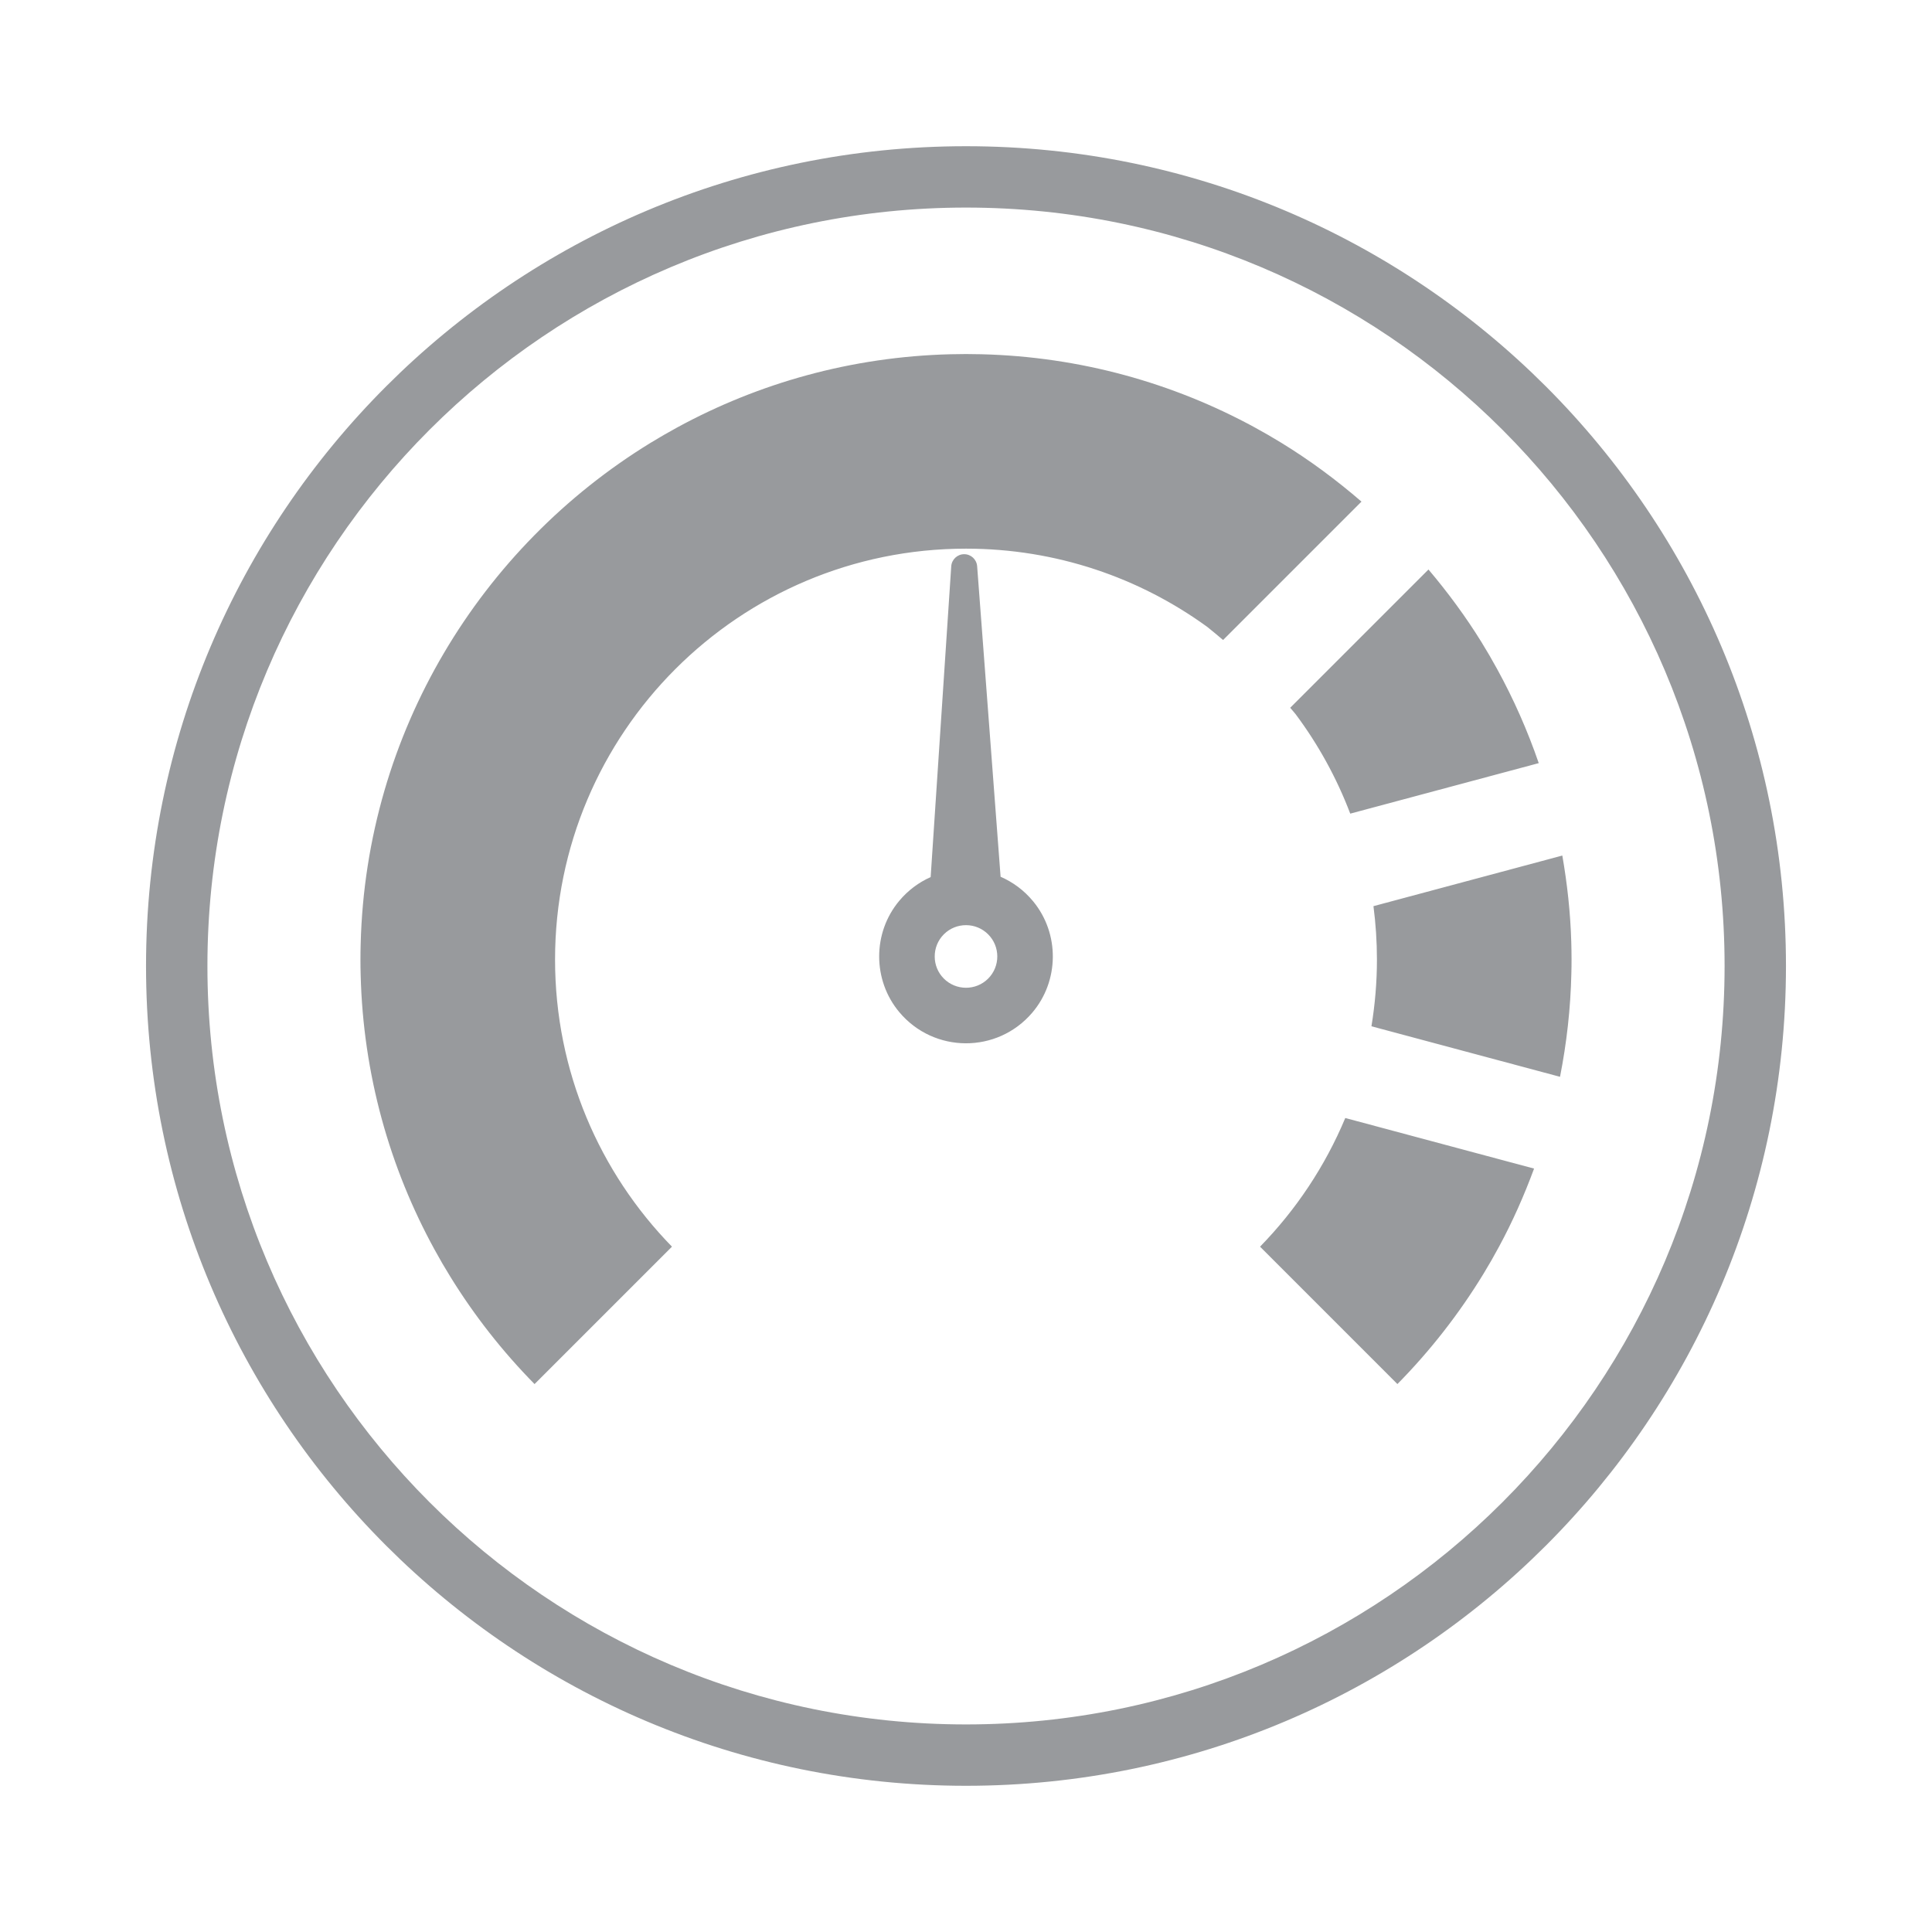
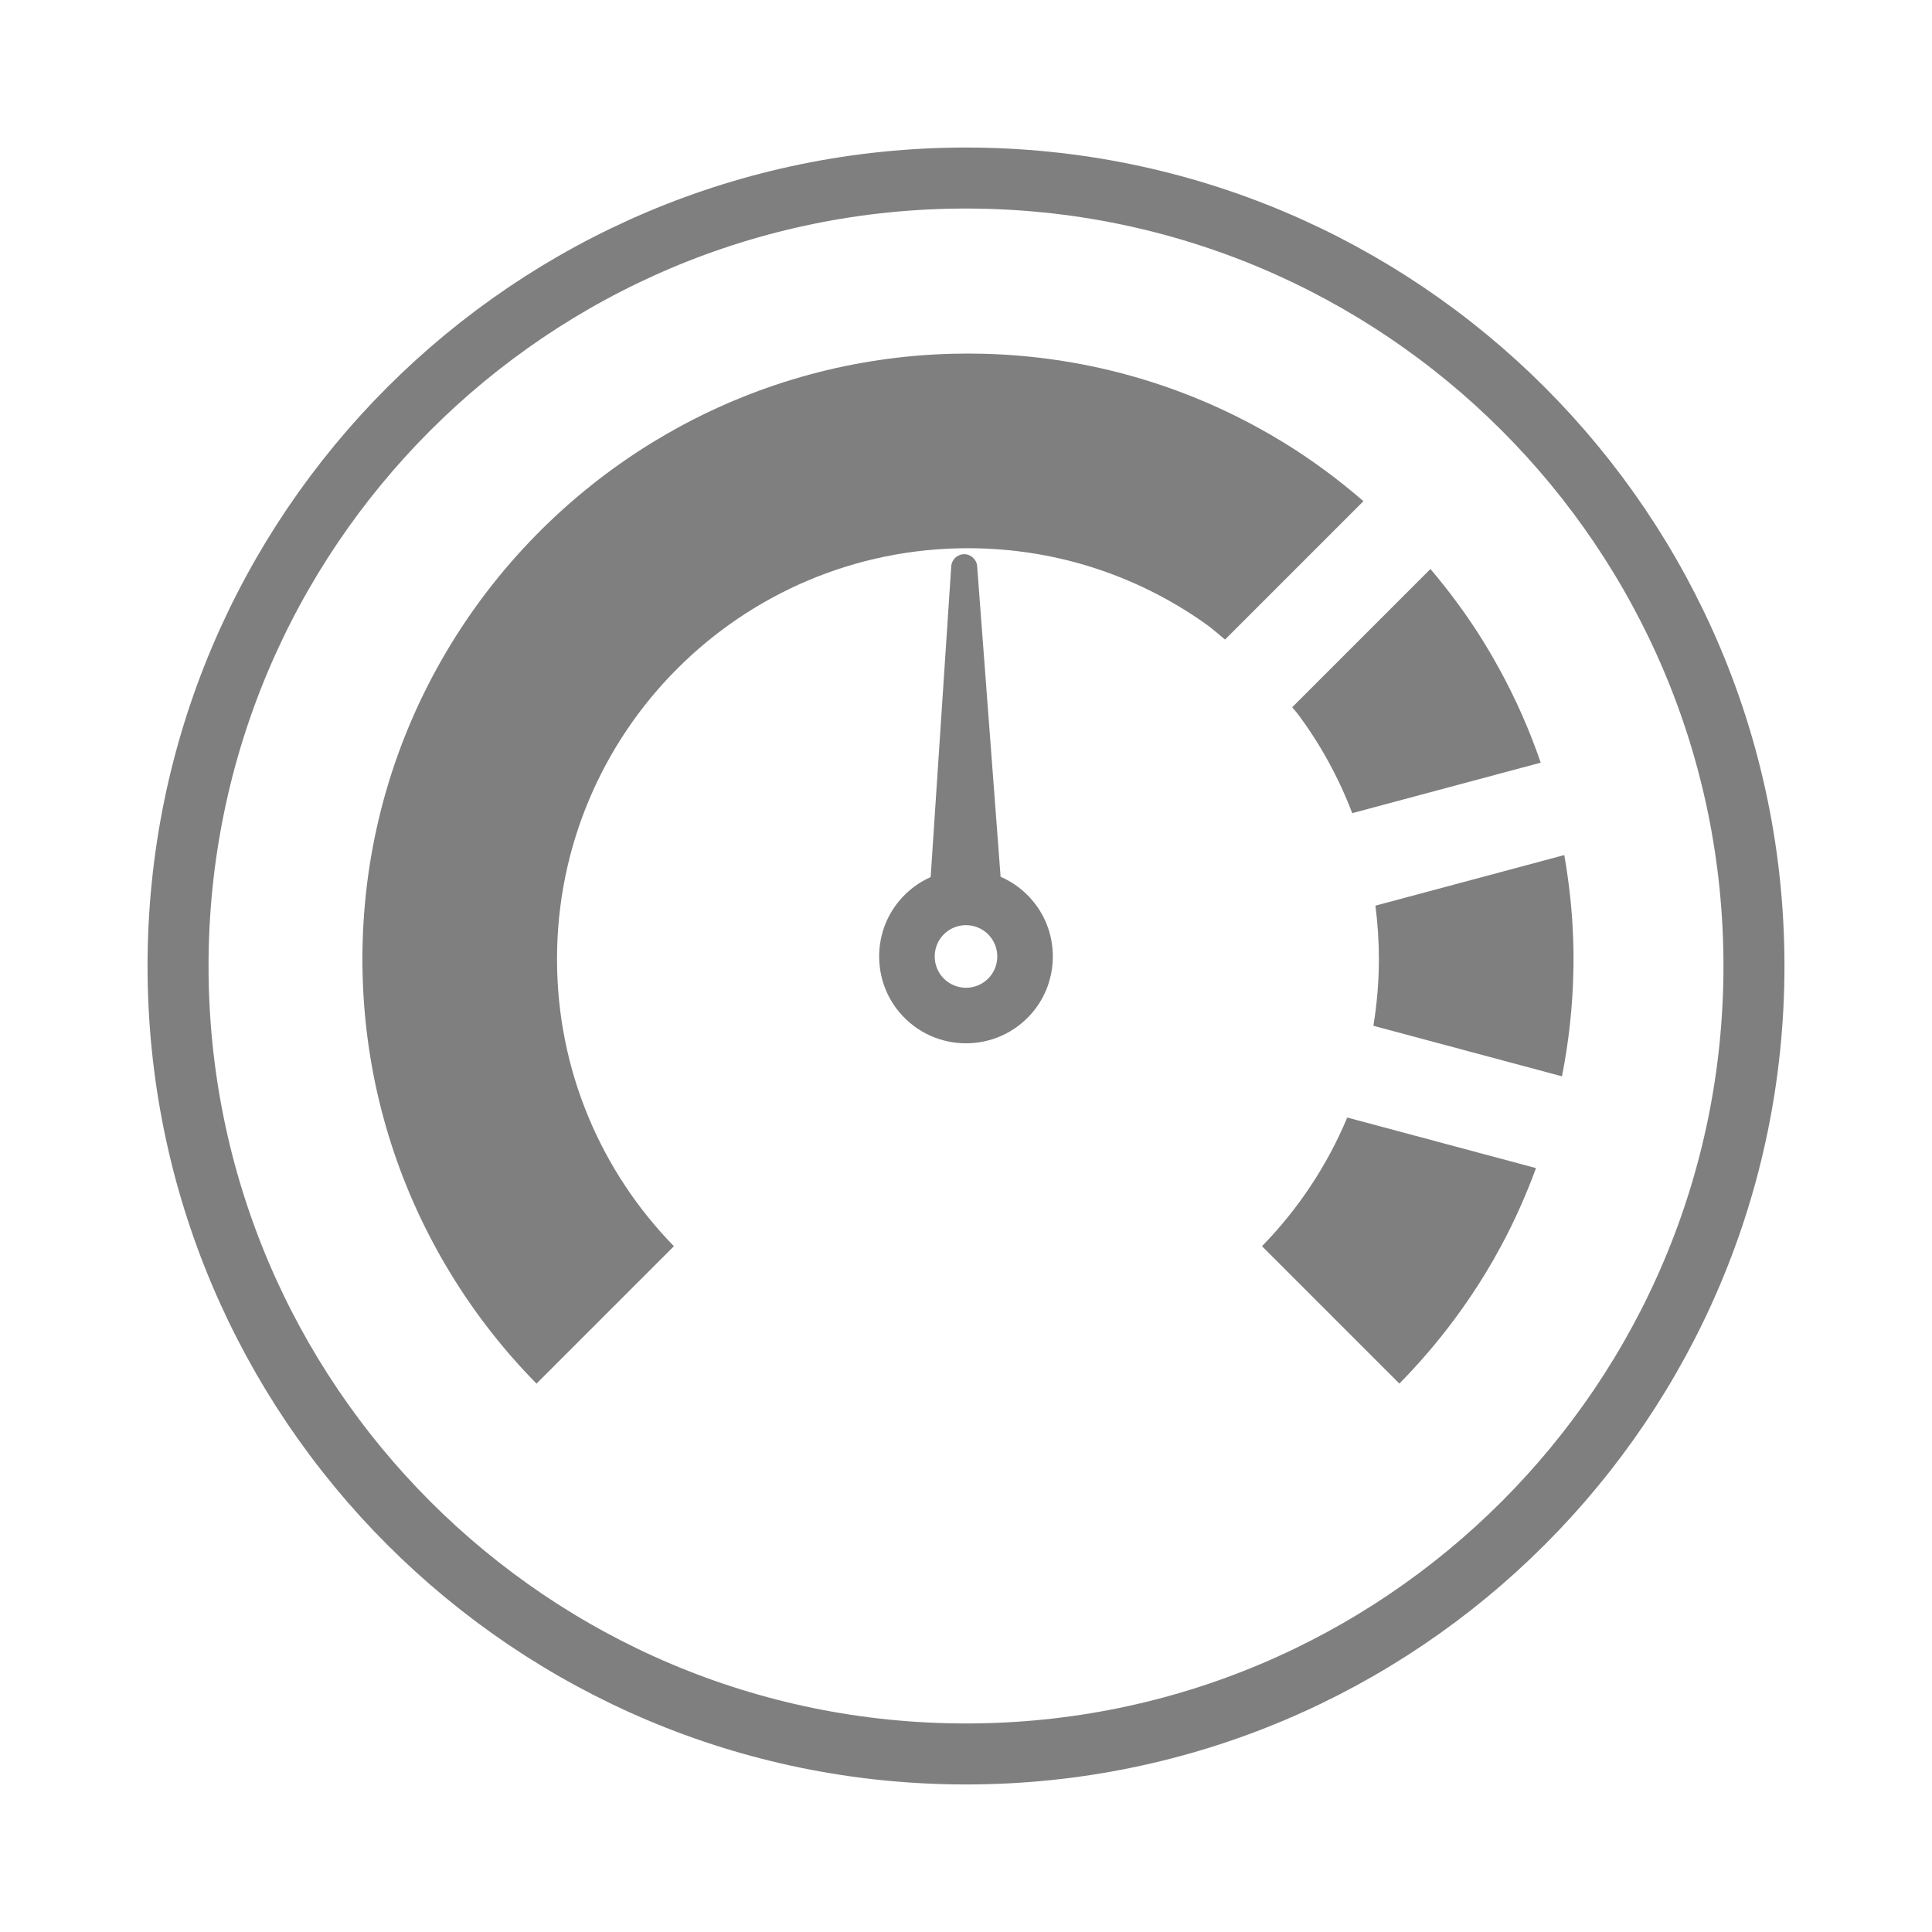
<svg xmlns="http://www.w3.org/2000/svg" width="100mm" height="100mm" viewBox="0 0 100 100" version="1.1" id="svg27942">
  <defs id="defs27939" />
-   <style type="text/css" id="current-color-scheme">
-       .ColorScheme-Text {
-         color:#31363b;
-       }
-       .ColorScheme-Background {
-         color:#eff0f1;
-       }
-       .ColorScheme-Highlight {
-         color:#3daee9;
-       }
-       .ColorScheme-ViewText {
-         color:#31363b;
-       }
-       .ColorScheme-ViewBackground {
-         color:#fcfcfc;
-       }
-       .ColorScheme-ViewHover {
-         color:#93cee9;
-       }
-       .ColorScheme-ViewFocus{
-         color:#3daee9;
-       }
-       .ColorScheme-ButtonText {
-         color:#31363b;
-       }
-       .ColorScheme-ButtonBackground {
-         color:#eff0f1;
-       }
-       .ColorScheme-ButtonHover {
-         color:#93cee9;
-       }
-       .ColorScheme-ButtonFocus{
-         color:#3daee9;
-       }
-       </style>
  <g id="layer1">
-     <path id="path9829" style="opacity:0.5;fill:currentColor;fill-opacity:1;fill-rule:nonzero;stroke:none;stroke-width:0.028" d="M 188.977 28.604 C 100.385 28.603 28.568 100.405 28.568 188.977 C 28.568 277.548 100.385 349.35 188.977 349.35 C 277.568 349.35 349.385 277.548 349.385 188.977 C 349.385 100.405 277.568 28.603 188.977 28.604 z M 188.977 40.607 C 270.936 40.607 337.378 107.035 337.377 188.977 C 337.378 270.918 270.936 337.346 188.977 337.346 C 107.018 337.345 40.577 270.918 40.578 188.977 C 40.577 107.035 107.018 40.608 188.977 40.607 z M 188.979 69.26 C 187.957 69.26 186.944 69.275 185.934 69.301 C 166.626 69.789 148.444 74.92 132.473 83.625 C 130.689 84.598 128.933 85.612 127.205 86.67 C 94.035 107.028 71.6 143.243 70.557 184.678 C 70.526 185.688 70.514 186.705 70.514 187.719 C 70.514 188.74 70.525 189.754 70.557 190.764 C 71.045 210.179 76.232 228.456 85.025 244.482 C 85.995 246.266 87.02 248.022 88.086 249.742 C 92.784 257.363 98.322 264.415 104.574 270.764 L 131.455 243.883 C 117.304 229.392 108.584 209.572 108.584 187.719 C 108.584 143.324 144.577 107.332 188.979 107.332 C 206.625 107.332 222.952 113.02 236.211 122.668 C 237.231 123.478 238.25 124.344 239.27 125.203 L 266.342 98.131 C 261.451 93.902 256.236 90.04 250.699 86.645 C 248.972 85.583 247.211 84.569 245.428 83.596 C 229.472 74.913 211.313 69.789 192.02 69.301 C 191.01 69.275 189.992 69.26 188.979 69.26 z M 188.611 108.416 C 187.278 108.42 186.176 109.458 186.088 110.789 L 182.062 171.58 C 179.777 172.599 177.664 174.144 175.926 176.217 C 170.67 182.483 170.682 191.766 175.945 198.023 C 182.727 206.083 195.083 206.131 201.924 198.125 C 207.234 191.907 207.317 182.639 202.115 176.328 C 200.328 174.157 198.129 172.552 195.744 171.52 L 191.156 110.766 C 191.056 109.437 189.945 108.41 188.613 108.416 L 188.611 108.416 z M 279.449 111.41 L 252.398 138.461 C 252.751 138.89 253.103 139.263 253.455 139.707 C 257.869 145.62 261.482 152.161 264.146 159.17 L 301.021 149.289 C 298.824 142.903 296.106 136.757 292.898 130.914 C 291.926 129.135 290.909 127.38 289.84 125.652 C 286.741 120.634 283.24 115.896 279.449 111.41 z M 305.633 167.369 L 268.686 177.27 C 269.13 180.691 269.367 184.177 269.367 187.719 C 269.367 192.164 268.987 196.52 268.293 200.77 L 305.184 210.654 C 306.482 204.065 307.253 197.287 307.404 190.357 C 307.431 189.481 307.438 188.599 307.438 187.719 C 307.438 186.568 307.418 185.415 307.385 184.275 C 307.219 178.523 306.594 172.889 305.633 167.369 z M 189.002 180.986 C 190.571 180.993 192.136 181.598 193.324 182.797 C 194.501 183.984 195.091 185.532 195.098 187.082 C 195.105 188.67 194.504 190.258 193.289 191.463 C 190.891 193.84 187.002 193.82 184.625 191.422 C 183.452 190.239 182.861 188.691 182.857 187.141 C 182.846 185.555 183.445 183.964 184.66 182.76 C 185.86 181.57 187.433 180.979 189.002 180.986 z M 263.174 218.713 C 259.228 228.15 253.538 236.676 246.5 243.883 L 273.373 270.76 C 279.792 264.245 285.46 256.989 290.24 249.143 C 291.295 247.411 292.304 245.65 293.262 243.863 C 295.903 238.98 298.164 233.872 300.107 228.609 L 263.174 218.713 z " transform="scale(0.2645833)" class="ColorScheme-Text" />
+     <path id="path9827" style="opacity:0.5;fill:#000000;fill-opacity:1;fill-rule:nonzero;stroke:none;stroke-width:0.01" d="m 50.102,18.3 c -0.27,0 -0.538,0.004 -0.806,0.011 -5.109,0.129 -9.919,1.487 -14.145,3.79 -0.472,0.257 -0.937,0.526 -1.394,0.806 -8.776,5.387 -14.712,14.968 -14.988,25.931 -0.008,0.267 -0.012,0.536 -0.012,0.805 0,0.27 0.004,0.538 0.012,0.806 0.129,5.137 1.501,9.973 3.828,14.213 0.256,0.472 0.528,0.936 0.81,1.392 1.243,2.016 2.708,3.882 4.363,5.562 l 7.112,-7.112 c -3.744,-3.834 -6.051,-9.078 -6.051,-14.86 0,-11.746 9.523,-21.269 21.271,-21.269 4.669,0 8.989,1.505 12.497,4.058 0.27,0.214 0.539,0.443 0.809,0.671 l 7.163,-7.163 C 69.277,24.82 67.897,23.798 66.432,22.899 65.975,22.618 65.509,22.35 65.037,22.093 60.816,19.795 56.011,18.44 50.906,18.311 c -0.267,-0.007 -0.536,-0.011 -0.805,-0.011 z m 23.937,11.152 -7.157,7.157 c 0.093,0.114 0.186,0.212 0.28,0.33 1.168,1.564 2.124,3.295 2.829,5.15 l 9.757,-2.614 c -0.581,-1.69 -1.3,-3.316 -2.149,-4.862 -0.257,-0.471 -0.526,-0.935 -0.809,-1.392 -0.82,-1.328 -1.746,-2.581 -2.749,-3.768 z M 80.967,44.258 71.191,46.877 c 0.117,0.905 0.18,1.828 0.18,2.765 0,1.176 -0.101,2.329 -0.284,3.453 l 9.761,2.615 c 0.343,-1.744 0.548,-3.537 0.588,-5.37 0.007,-0.232 0.009,-0.465 0.009,-0.698 0,-0.304 -0.005,-0.61 -0.014,-0.911 -0.044,-1.522 -0.209,-3.013 -0.464,-4.473 z m -11.234,13.585 c -1.044,2.497 -2.55,4.753 -4.412,6.66 l 7.11,7.111 c 1.698,-1.724 3.198,-3.643 4.463,-5.72 0.279,-0.458 0.546,-0.924 0.799,-1.397 0.699,-1.292 1.297,-2.644 1.811,-4.036 z" />
+     <path d="m 51.141,50.658 c -0.634,0.629 -1.663,0.624 -2.292,-0.011 -0.31,-0.313 -0.467,-0.722 -0.468,-1.133 -0.003,-0.42 0.156,-0.841 0.477,-1.159 0.635,-0.63 1.663,-0.625 2.292,0.01 0.311,0.314 0.467,0.723 0.469,1.134 0.002,0.42 -0.157,0.841 -0.478,1.159 z M 49.904,28.685 v 0 c -0.353,0.001 -0.644,0.276 -0.668,0.628 l -1.065,16.084 c -0.605,0.269 -1.164,0.678 -1.624,1.227 -1.391,1.658 -1.388,4.114 0.005,5.77 1.794,2.132 5.064,2.145 6.874,0.027 1.405,-1.645 1.427,-4.098 0.05,-5.767 -0.473,-0.574 -1.054,-0.999 -1.685,-1.272 L 50.577,29.307 c -0.027,-0.351 -0.321,-0.623 -0.673,-0.622" style="opacity:0.5;fill:#000000;fill-opacity:1;fill-rule:nonzero;stroke:none;stroke-width:0.007" id="path9829" />
+     <g id="g9835" style="opacity:0.5;fill:none;stroke:#000000;stroke-width:2.7;stroke-miterlimit:4;stroke-dasharray:none;stroke-opacity:1" transform="matrix(1.169283,0,0,1.169283,115.0018,1.578916)">
+       <g id="g9833" style="fill:none;stroke:#000000;stroke-width:2.7;stroke-miterlimit:4;stroke-dasharray:none;stroke-opacity:1">
+         <circle style="fill:none;stroke:#000000;stroke-width:2.7;stroke-miterlimit:4;stroke-dasharray:none;stroke-opacity:1" id="circle9831" cx="-55.591" cy="41.411" r="34.88" />
+       </g>
+     </g>
  </g>
</svg>
